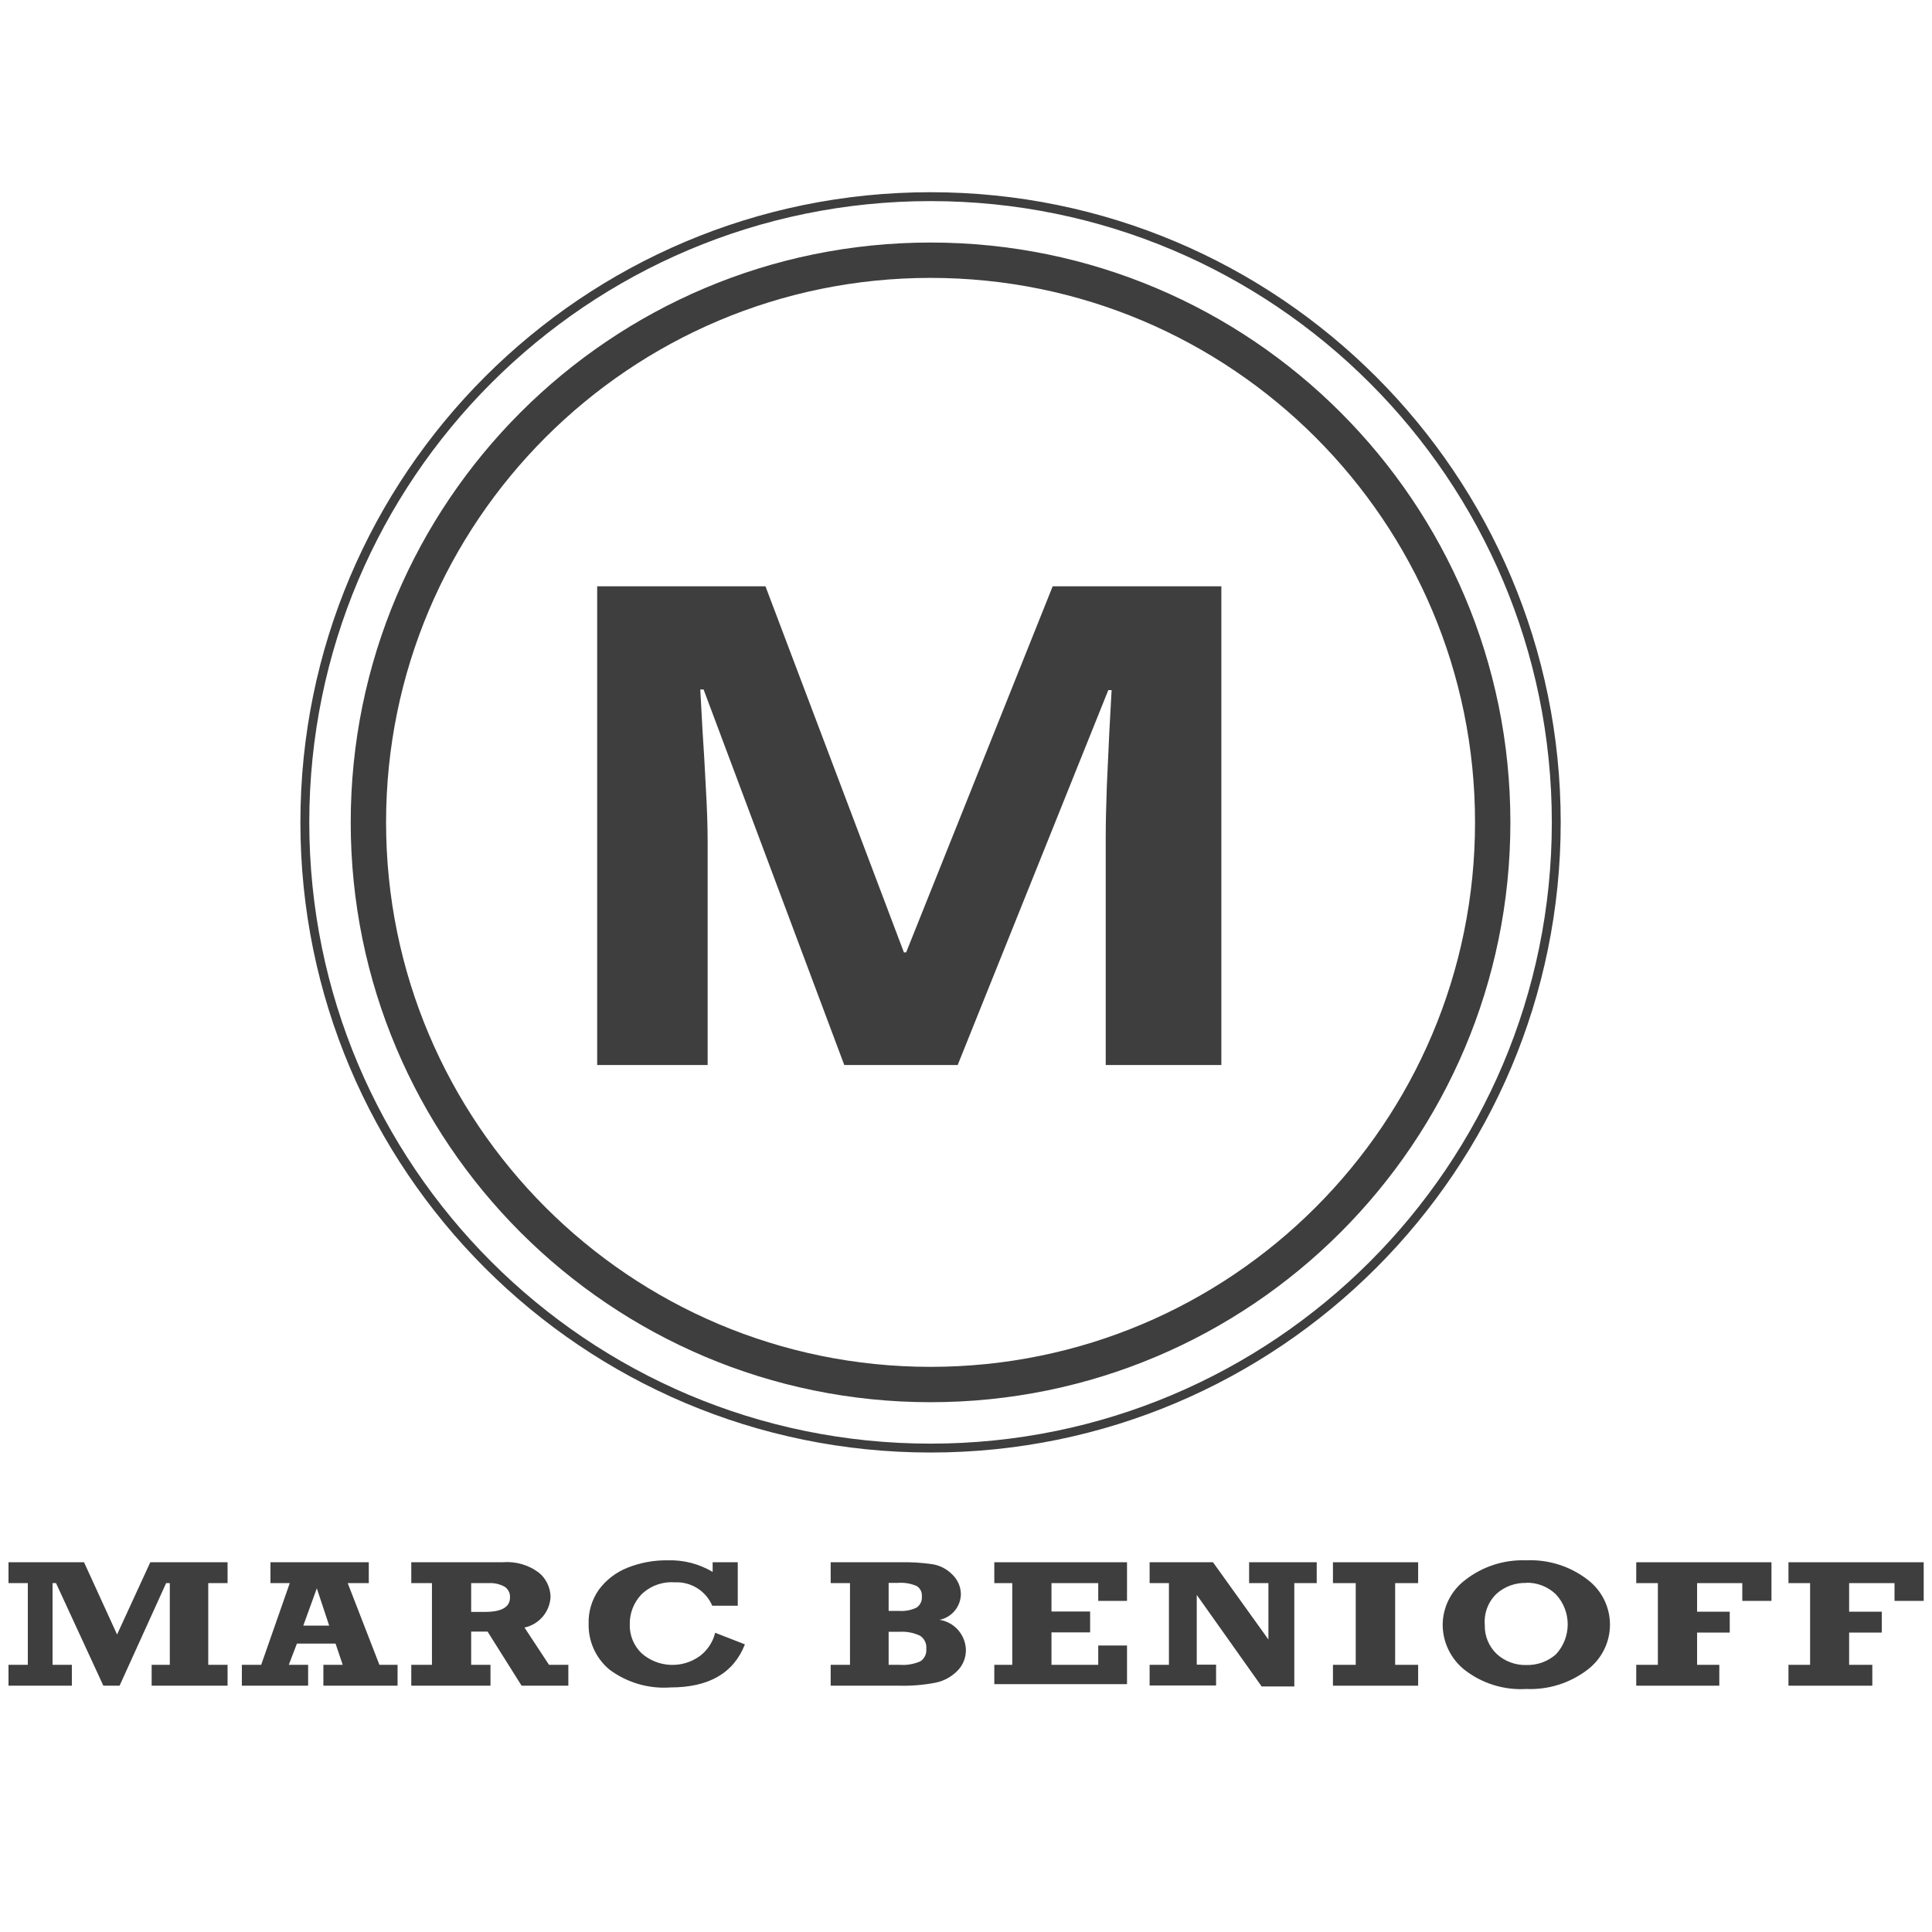
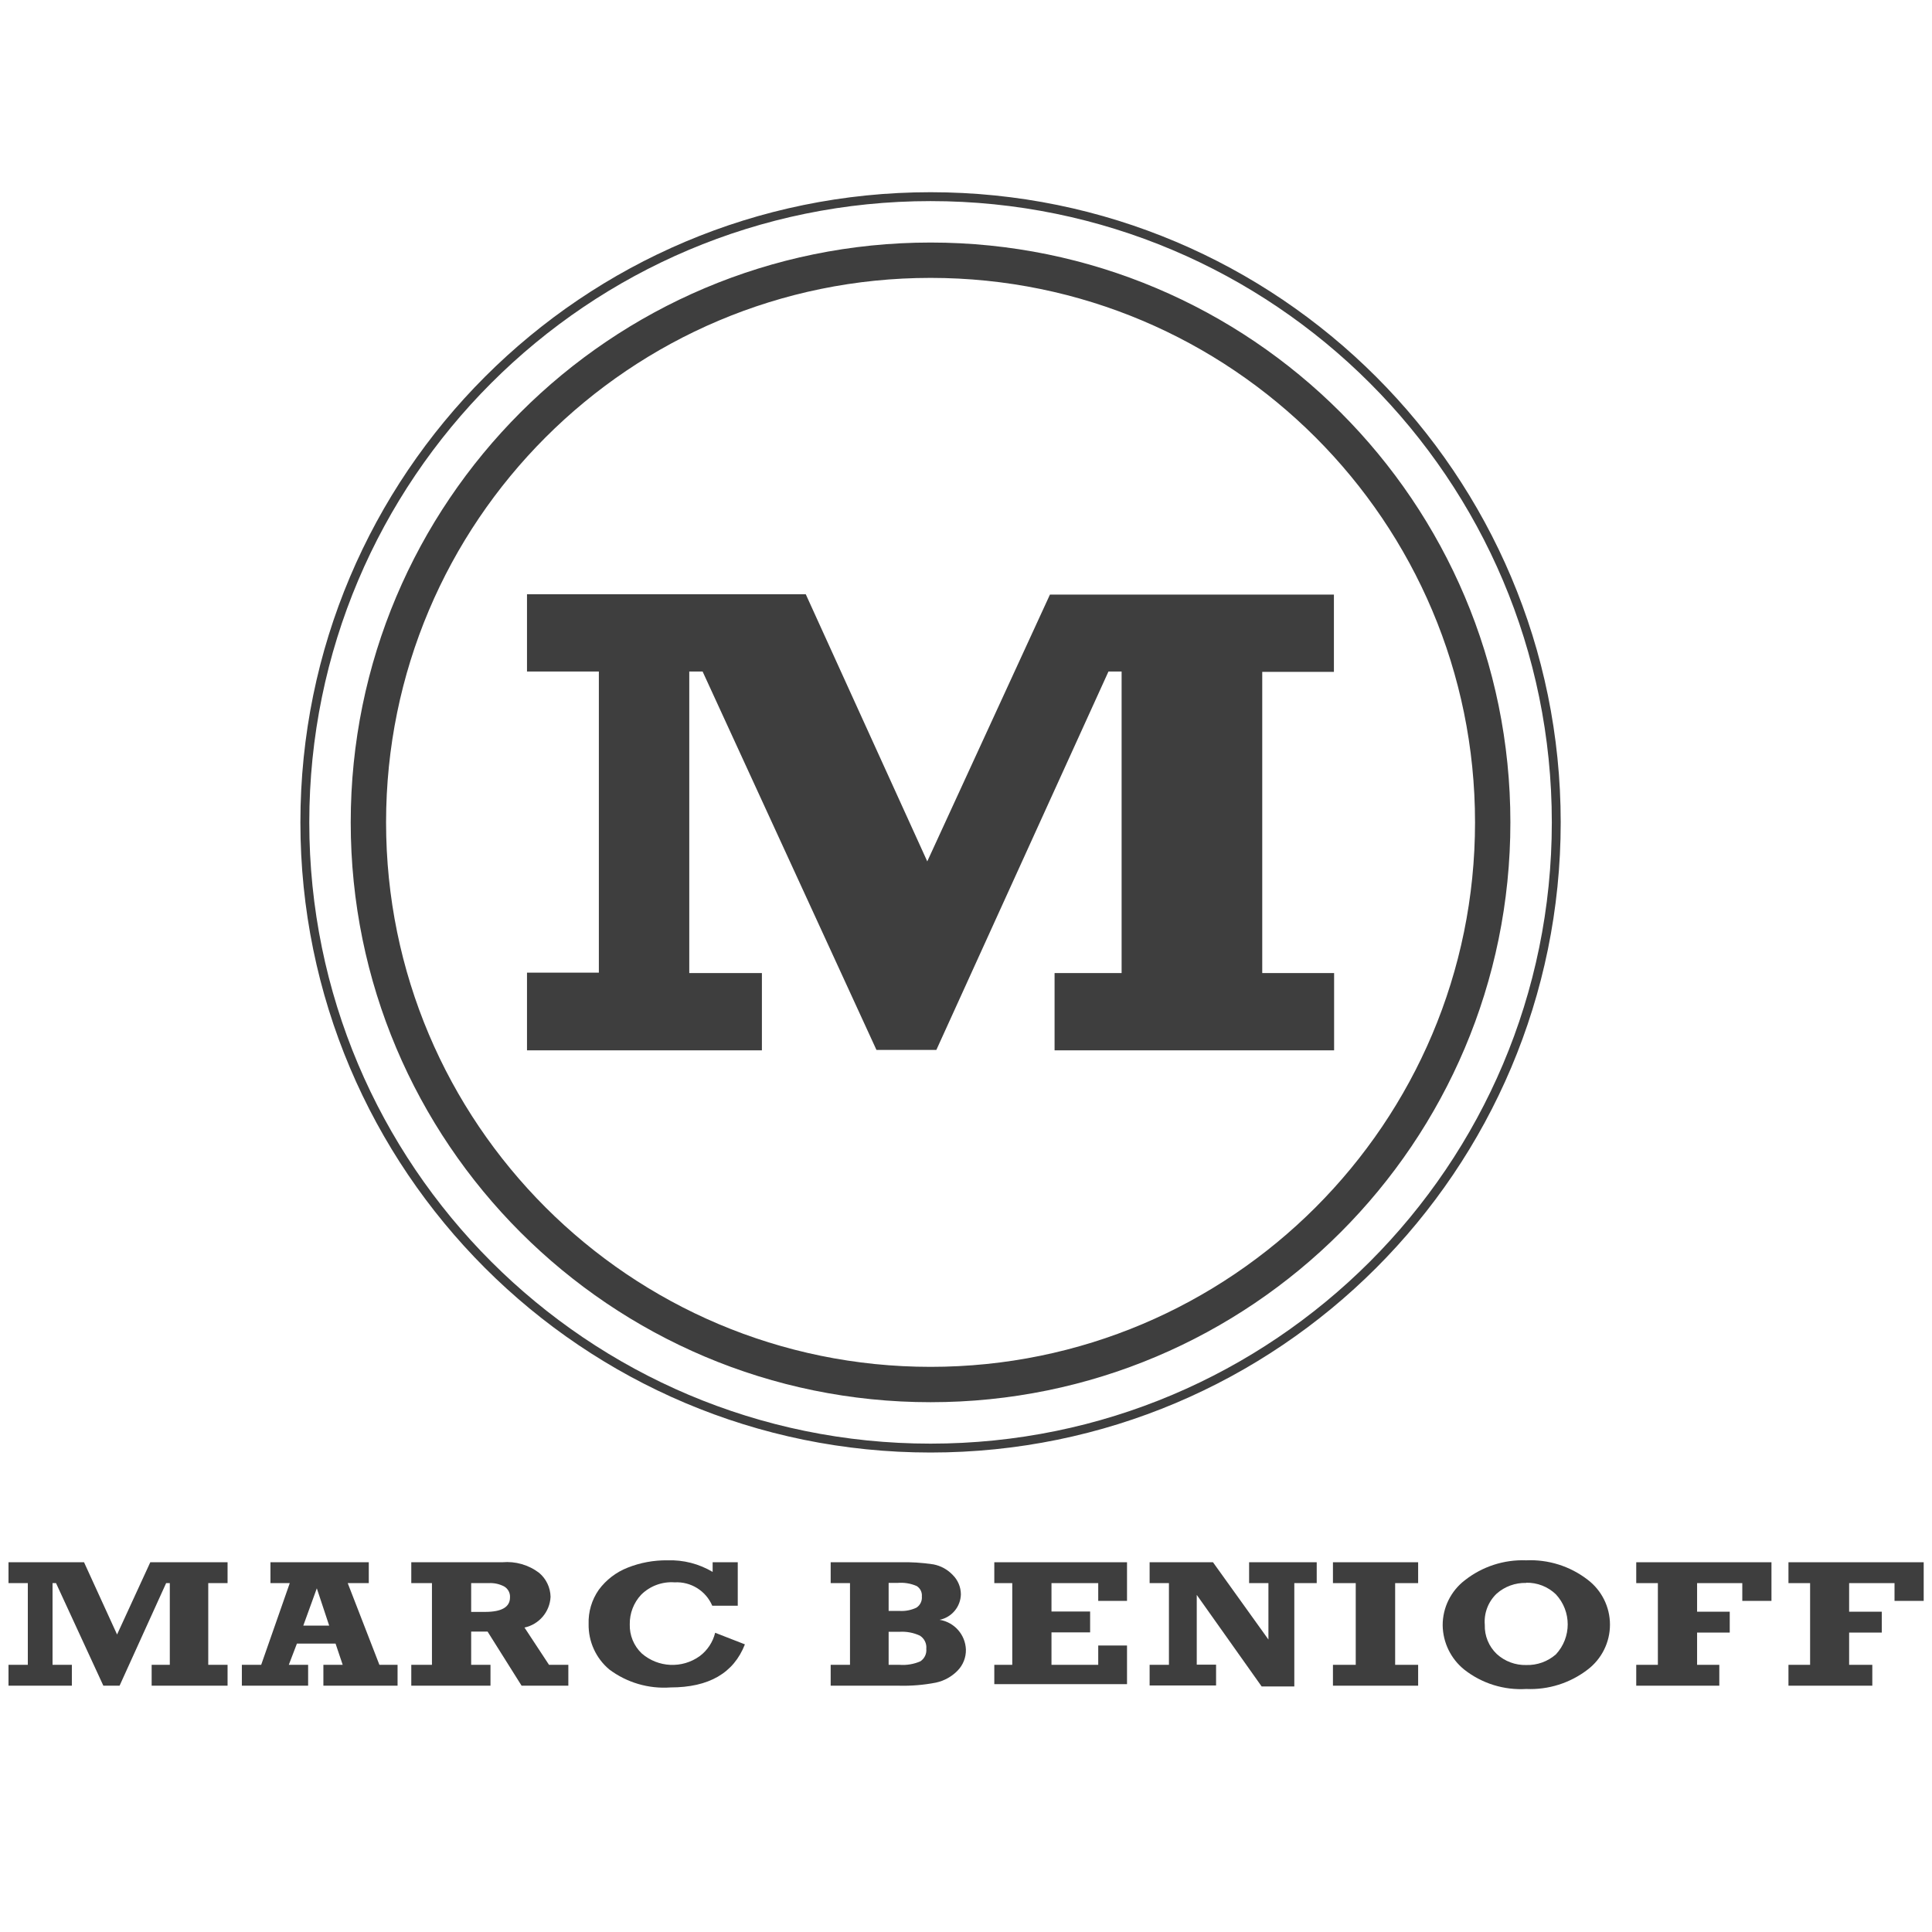
<svg xmlns="http://www.w3.org/2000/svg" id="Layer_1" data-name="Layer 1" viewBox="0 0 100 100.01">
  <defs>
-     <style>.cls-1,.cls-2{fill:none;stroke:#3e3e3e;stroke-miterlimit:10;}.cls-1{stroke-width:1.83px;}.cls-2{stroke-width:0.46px;}.cls-3{font-size:34.7px;font-family:Rockwell;font-weight:700;letter-spacing:0.82px;}.cls-3,.cls-4{fill:#3e3e3e;}</style>
+     <style>.cls-1,.cls-2{fill:none;stroke:#3e3e3e;stroke-miterlimit:10;}.cls-1{stroke-width:1.83px;}.cls-2{stroke-width:0.46px;}.cls-3{fill:#3e3e3e;}</style>
  </defs>
  <circle class="cls-1" cx="48.17" cy="42.57" r="29.1" />
  <circle class="cls-2" cx="48.17" cy="42.57" r="32.39" />
-   <text class="cls-3" transform="translate(27.1 55.13) scale(1.22 1)">M</text>
-   <path class="cls-4" d="M0.44,87.26V86.18h1V81.95h-1V80.87H4.35l1.71,3.74,1.72-3.74h4v1.08h-1v4.23h1v1.08H7.85V86.18H8.79V81.95H8.6L6.19,87.26H5.35L2.9,81.95H2.72v4.23h1v1.08H0.44Z" />
-   <path class="cls-4" d="M20.58,86.18v1.08H16.74V86.18h1l-0.37-1.1h-2l-0.42,1.1h1v1.08H12.52V86.18h1L15,81.95H14V80.87h5.09v1.08H18l1.64,4.23h0.93Zm-3.53-2L16.4,82.22l-0.7,1.93h1.35Z" />
-   <path class="cls-4" d="M29.42,86.18v1.08H27l-1.76-2.8H24.39v1.72h1v1.08H21.29V86.18h1.07V81.95H21.29V80.87H26a2.75,2.75,0,0,1,1.91.55,1.67,1.67,0,0,1,.59,1.24,1.71,1.71,0,0,1-1.35,1.59l1.27,1.93h1Zm-5-2.74h0.69q1.29,0,1.29-.75a0.61,0.61,0,0,0-.29-0.56,1.52,1.52,0,0,0-.81-0.18H24.39v1.49Z" />
-   <path class="cls-4" d="M36.87,80.87h1.32v2.25H36.87a2,2,0,0,0-1.95-1.21,2.23,2.23,0,0,0-1.73.64,2.19,2.19,0,0,0-.59,1.53,2,2,0,0,0,.62,1.51,2.42,2.42,0,0,0,3,.14,2.15,2.15,0,0,0,.8-1.21l1.54,0.6q-0.87,2.23-3.85,2.23a4.72,4.72,0,0,1-3.17-.93,3,3,0,0,1-1.07-2.35A2.92,2.92,0,0,1,31,82.29a3.4,3.4,0,0,1,1.49-1.14,5.39,5.39,0,0,1,2.06-.38,4.28,4.28,0,0,1,2.34.6v-0.5Z" />
-   <path class="cls-4" d="M43,87.26V86.18h1V81.95H43V80.87h3.56a10,10,0,0,1,1.76.11,1.86,1.86,0,0,1,1,.55,1.42,1.42,0,0,1,.42,1,1.38,1.38,0,0,1-1.1,1.32A1.62,1.62,0,0,1,50,85.39a1.51,1.51,0,0,1-.43,1.09,2.22,2.22,0,0,1-1.12.62,8.81,8.81,0,0,1-1.93.16H43Zm3-3.87h0.57a1.78,1.78,0,0,0,.87-0.17,0.62,0.62,0,0,0,.28-0.58,0.57,0.57,0,0,0-.27-0.54,2.05,2.05,0,0,0-1-.16H46v1.44Zm0,2.79h0.57A2.28,2.28,0,0,0,47.64,86a0.69,0.69,0,0,0,.31-0.65,0.72,0.72,0,0,0-.33-0.68,2.19,2.19,0,0,0-1.06-.2H46v1.71Z" />
-   <path class="cls-4" d="M51.47,87.26V86.18H52.4V81.95H51.47V80.87h6.87v2H56.85V81.95H54.43v1.47h2V84.5h-2v1.68h2.42v-1h1.49v2H51.47Z" />
-   <path class="cls-4" d="M59.51,87.26V86.18h1V81.95h-1V80.87h3.28l2.87,4V81.95h-1V80.87h3.5v1.08H67V87.3H65.31l-3.36-4.74v3.61h1v1.08H59.51Z" />
-   <path class="cls-4" d="M69,87.26V86.18h1.18V81.95H69V80.87h4.41v1.08H72.22v4.23h1.19v1.08H69Z" />
-   <path class="cls-4" d="M79,80.77a4.85,4.85,0,0,1,3.18,1,2.92,2.92,0,0,1,0,4.66,4.86,4.86,0,0,1-3.17,1,4.73,4.73,0,0,1-3.21-1,3,3,0,0,1-1.12-2.3,2.93,2.93,0,0,1,1.15-2.33A4.83,4.83,0,0,1,79,80.77Zm0,1.17a2.22,2.22,0,0,0-1.52.55,2,2,0,0,0-.62,1.62,2,2,0,0,0,.62,1.51,2.18,2.18,0,0,0,1.53.57,2.23,2.23,0,0,0,1.53-.55,2.28,2.28,0,0,0,0-3.11A2.15,2.15,0,0,0,79,81.93Z" />
-   <path class="cls-4" d="M84.7,87.26V86.18h1.12V81.95H84.7V80.87h7v2H90.19V81.95H87.85v1.48h1.69v1.08H87.85v1.67H89v1.08H84.7Z" />
-   <path class="cls-4" d="M92.58,87.26V86.18h1.12V81.95H92.58V80.87h7v2H98.07V81.95H95.72v1.48h1.69v1.08H95.72v1.67h1.2v1.08H92.58Z" />
+   <path class="cls-3" d="M27.28,54.35v-4H31V34.76H27.28v-4H41.71L48,44.59l6.35-13.81h14.7v4H65.34V50.37h3.72v4H54.59v-4h3.47V34.76H57.38L48.47,54.35h-3.1l-9-19.59H35.68V50.37h3.76v4H27.28Z" />
+   <path class="cls-3" d="M0.44,87.26V86.18h1V81.95h-1V80.87H4.35l1.71,3.74,1.72-3.74h4v1.08h-1v4.23h1v1.08H7.85V86.18H8.79V81.95H8.6L6.19,87.26H5.35L2.9,81.95H2.72v4.23h1v1.08H0.44Z" />
+   <path class="cls-3" d="M20.58,86.18v1.08H16.74V86.18h1l-0.37-1.1h-2l-0.42,1.1h1v1.08H12.52V86.18h1L15,81.95H14V80.87h5.09v1.08H18l1.64,4.23h0.93Zm-3.53-2L16.4,82.22l-0.7,1.93h1.35Z" />
+   <path class="cls-3" d="M29.42,86.18v1.08H27l-1.76-2.8H24.39v1.72h1v1.08H21.29V86.18h1.07V81.95H21.29V80.87H26a2.75,2.75,0,0,1,1.91.55,1.67,1.67,0,0,1,.59,1.24,1.71,1.71,0,0,1-1.35,1.59l1.27,1.93h1Zm-5-2.74h0.69q1.29,0,1.29-.75a0.61,0.61,0,0,0-.29-0.56,1.52,1.52,0,0,0-.81-0.18H24.39v1.49Z" />
+   <path class="cls-3" d="M36.87,80.87h1.32v2.25H36.87a2,2,0,0,0-1.95-1.21,2.23,2.23,0,0,0-1.73.64,2.19,2.19,0,0,0-.59,1.53,2,2,0,0,0,.62,1.51,2.42,2.42,0,0,0,3,.14,2.15,2.15,0,0,0,.8-1.21l1.54,0.6q-0.87,2.23-3.85,2.23a4.72,4.72,0,0,1-3.17-.93,3,3,0,0,1-1.07-2.35A2.92,2.92,0,0,1,31,82.29a3.4,3.4,0,0,1,1.49-1.14,5.39,5.39,0,0,1,2.06-.38,4.28,4.28,0,0,1,2.34.6v-0.5Z" />
+   <path class="cls-3" d="M43,87.26V86.18h1V81.95H43V80.87h3.56a10,10,0,0,1,1.76.11,1.86,1.86,0,0,1,1,.55,1.42,1.42,0,0,1,.42,1,1.38,1.38,0,0,1-1.1,1.32A1.62,1.62,0,0,1,50,85.39a1.51,1.51,0,0,1-.43,1.09,2.22,2.22,0,0,1-1.12.62,8.81,8.81,0,0,1-1.93.16H43Zm3-3.87h0.57a1.78,1.78,0,0,0,.87-0.17,0.62,0.62,0,0,0,.28-0.58,0.57,0.57,0,0,0-.27-0.54,2.05,2.05,0,0,0-1-.16H46v1.44Zm0,2.79h0.57A2.28,2.28,0,0,0,47.64,86a0.69,0.69,0,0,0,.31-0.65,0.72,0.72,0,0,0-.33-0.68,2.19,2.19,0,0,0-1.06-.2H46v1.71Z" />
+   <path class="cls-3" d="M51.47,87.26V86.18H52.4V81.95H51.47V80.87h6.87v2H56.85V81.95H54.43v1.47h2V84.5h-2v1.68h2.42v-1h1.49v2H51.47Z" />
+   <path class="cls-3" d="M59.51,87.26V86.18h1V81.95h-1V80.87h3.28l2.87,4V81.95h-1V80.87h3.5v1.08H67V87.3H65.31l-3.36-4.74v3.61h1v1.08H59.51Z" />
+   <path class="cls-3" d="M69,87.26V86.18h1.18V81.95H69V80.87h4.41v1.08H72.22v4.23h1.19v1.08H69Z" />
+   <path class="cls-3" d="M79,80.77a4.85,4.85,0,0,1,3.18,1,2.92,2.92,0,0,1,0,4.66,4.86,4.86,0,0,1-3.17,1,4.73,4.73,0,0,1-3.21-1,3,3,0,0,1-1.12-2.3,2.93,2.93,0,0,1,1.15-2.33A4.83,4.83,0,0,1,79,80.77Zm0,1.17a2.22,2.22,0,0,0-1.52.55,2,2,0,0,0-.62,1.62,2,2,0,0,0,.62,1.51,2.18,2.18,0,0,0,1.53.57,2.23,2.23,0,0,0,1.53-.55,2.28,2.28,0,0,0,0-3.11A2.15,2.15,0,0,0,79,81.93Z" />
+   <path class="cls-3" d="M84.7,87.26V86.18h1.12V81.95H84.7V80.87h7v2H90.19V81.95H87.85v1.48h1.69v1.08H87.85v1.67H89v1.08H84.7Z" />
+   <path class="cls-3" d="M92.58,87.26V86.18h1.12V81.95H92.58V80.87h7v2H98.07V81.95H95.72v1.48h1.69v1.08H95.72v1.67h1.2v1.08H92.58Z" />
</svg>
